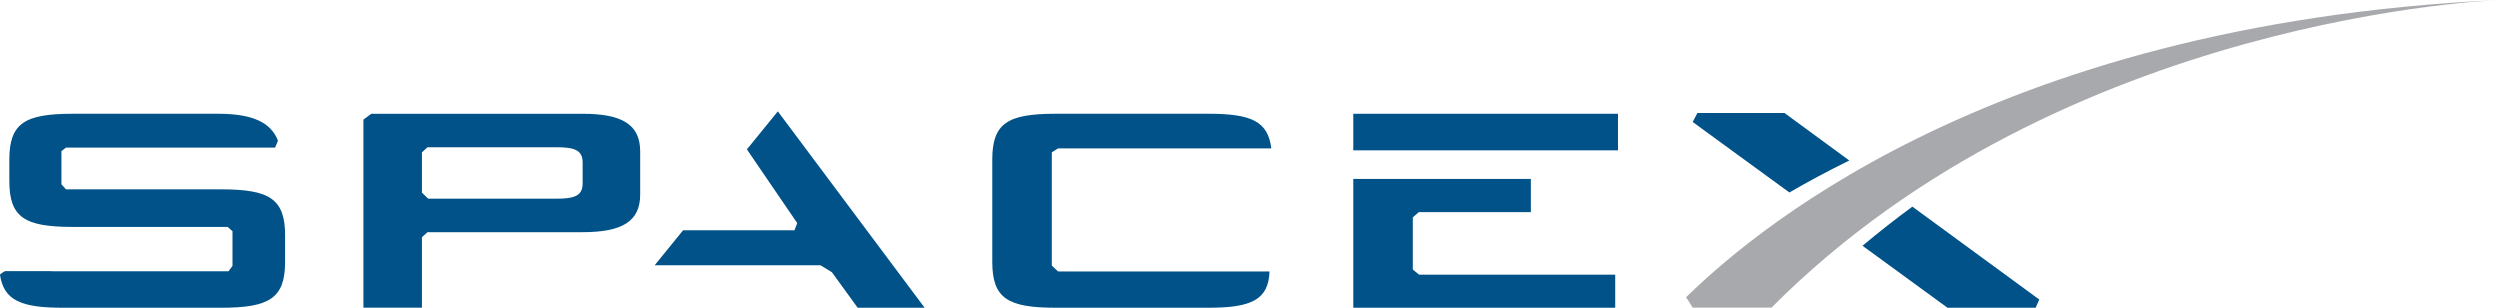
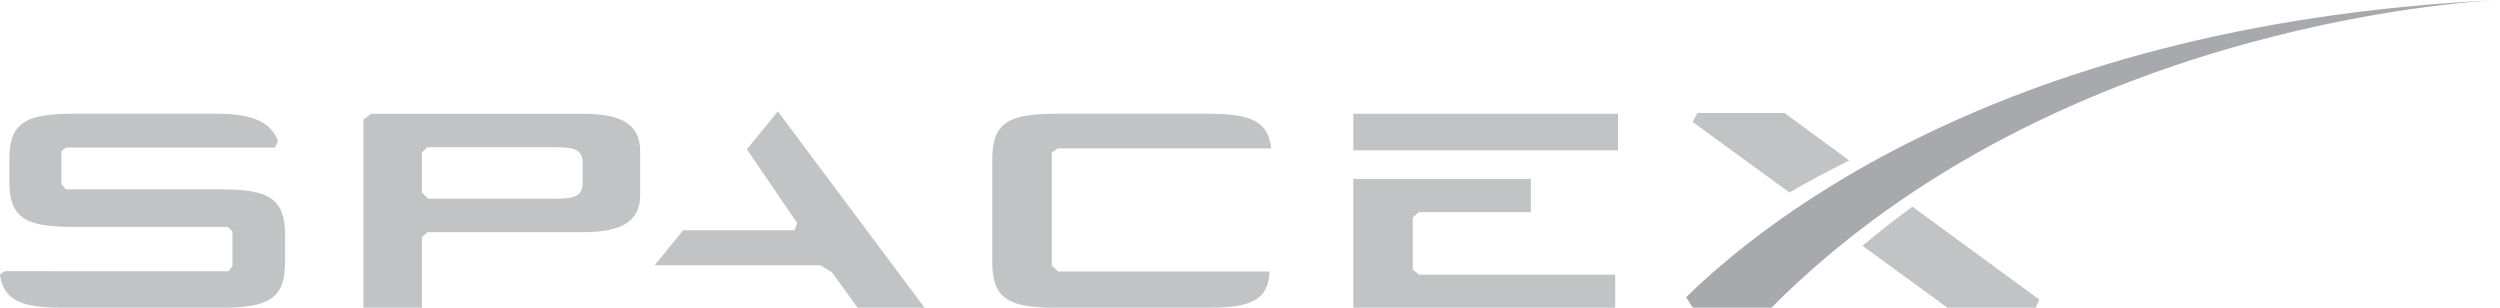
<svg xmlns="http://www.w3.org/2000/svg" version="1.1" id="Layer_1" x="0px" y="0px" width="331.644px" height="40.825px" viewBox="0 0 331.644 40.825" enable-background="new 0 0 331.644 40.825" xml:space="preserve">
  <g>
-     <path fill="#005288" d="M77.292,15.094H49.249l-1.039,0.777v24.947h7.763v-9.355l0.741-0.664h20.579   c5.196,0,7.632-1.398,7.632-4.985v-5.728C84.924,16.493,82.489,15.094,77.292,15.094 M77.292,24.317   c0,1.69-1.118,2.041-3.554,2.041H56.799l-0.827-0.804V20.21l0.741-0.678h17.025c2.436,0,3.554,0.347,3.554,2.045V24.317z" />
-     <polyline fill="#005288" points="99.081,19.813 105.761,29.6 105.391,30.548 90.618,30.548 86.847,35.187 108.837,35.187 110.361,36.115 113.775,40.824 122.659,40.824 103.186,14.775" />
-     <polyline fill="#005288" points="187.418,35.757 187.418,28.833 188.217,28.143 203.079,28.143 203.079,23.734 179.524,23.734 179.524,40.823 214.27,40.823 214.27,36.435 188.252,36.435" />
-     <rect x="179.524" y="15.094" fill="#005288" width="35.113" height="4.848" />
-     <path fill="#005288" d="M140.361,19.685h28.288c-0.436-3.597-2.668-4.595-8.33-4.595H140.06c-6.389,0-8.427,1.247-8.427,6.082   v13.565c0,4.84,2.038,6.087,8.427,6.087h20.259c5.745,0,7.945-1.079,8.095-4.81h-28.053l-0.832-0.783V20.209" />
-     <path fill="#005288" d="M29.333,25.118H8.754l-0.606-0.667v-4.402l0.603-0.466h27.742l0.379-0.927   c-0.945-2.431-3.392-3.565-7.936-3.565H9.665c-6.385,0-8.426,1.247-8.426,6.082v2.844c0,4.841,2.041,6.086,8.426,6.086h20.533   l0.645,0.566v4.602l-0.526,0.718H6.83v-0.022H0.678c0,0-0.704,0.353-0.677,0.518c0.525,3.382,2.829,4.34,8.345,4.34h20.987   c6.384,0,8.486-1.247,8.486-6.087v-3.543C37.819,26.363,35.717,25.118,29.333,25.118" />
-     <path fill="#005288" d="M236.725,14.988h-11.551l-0.627,1.193l12.828,9.351c2.43-1.407,5.074-2.833,7.95-4.24" />
-     <path fill="#005288" d="M247.075,32.603l11.275,8.222h11.692l0.484-1.089L253.69,27.413   C251.454,29.054,249.245,30.787,247.075,32.603" />
+     <path fill="#C2C3C4" d="M77.292,15.094H49.249l-1.039,0.777v24.947h7.763v-9.355l0.741-0.664h20.579   c5.196,0,7.632-1.398,7.632-4.985v-5.728C84.924,16.493,82.489,15.094,77.292,15.094 M77.292,24.317   c0,1.69-1.118,2.041-3.554,2.041H56.799l-0.827-0.804V20.21l0.741-0.678h17.025c2.436,0,3.554,0.347,3.554,2.045V24.317z" />
+     <polyline fill="#C2C3C4" points="99.081,19.813 105.761,29.6 105.391,30.548 90.618,30.548 86.847,35.187 108.837,35.187 110.361,36.115 113.775,40.824 122.659,40.824 103.186,14.775" />
+     <polyline fill="#C2C3C4" points="187.418,35.757 187.418,28.833 188.217,28.143 203.079,28.143 203.079,23.734 179.524,23.734 179.524,40.823 214.27,40.823 214.27,36.435 188.252,36.435" />
+     <rect x="179.524" y="15.094" fill="#C2C3C4" width="35.113" height="4.848" />
+     <path fill="#C2C3C4" d="M140.361,19.685h28.288c-0.436-3.597-2.668-4.595-8.33-4.595H140.06c-6.389,0-8.427,1.247-8.427,6.082   v13.565c0,4.84,2.038,6.087,8.427,6.087h20.259c5.745,0,7.945-1.079,8.095-4.81h-28.053l-0.832-0.783V20.209" />
+     <path fill="#C2C3C4" d="M29.333,25.118H8.754l-0.606-0.667v-4.402l0.603-0.466h27.742l0.379-0.927   c-0.945-2.431-3.392-3.565-7.936-3.565H9.665c-6.385,0-8.426,1.247-8.426,6.082v2.844c0,4.841,2.041,6.086,8.426,6.086h20.533   l0.645,0.566v4.602l-0.526,0.718H6.83v-0.022H0.678c0,0-0.704,0.353-0.677,0.518c0.525,3.382,2.829,4.34,8.345,4.34h20.987   c6.384,0,8.486-1.247,8.486-6.087v-3.543C37.819,26.363,35.717,25.118,29.333,25.118" />
+     <path fill="#C2C3C4" d="M236.725,14.988h-11.551l-0.627,1.193l12.828,9.351c2.43-1.407,5.074-2.833,7.95-4.24" />
+     <path fill="#C2C3C4" d="M247.075,32.603l11.275,8.222h11.692l0.484-1.089L253.69,27.413   C251.454,29.054,249.245,30.787,247.075,32.603" />
    <path fill="#A7A9AC" d="M235.006,40.806h-10.451l-0.883-1.383C230.778,32.562,262.56,3.151,331.644,0   C331.644,0,273.658,1.956,235.006,40.806" />
  </g>
</svg>
